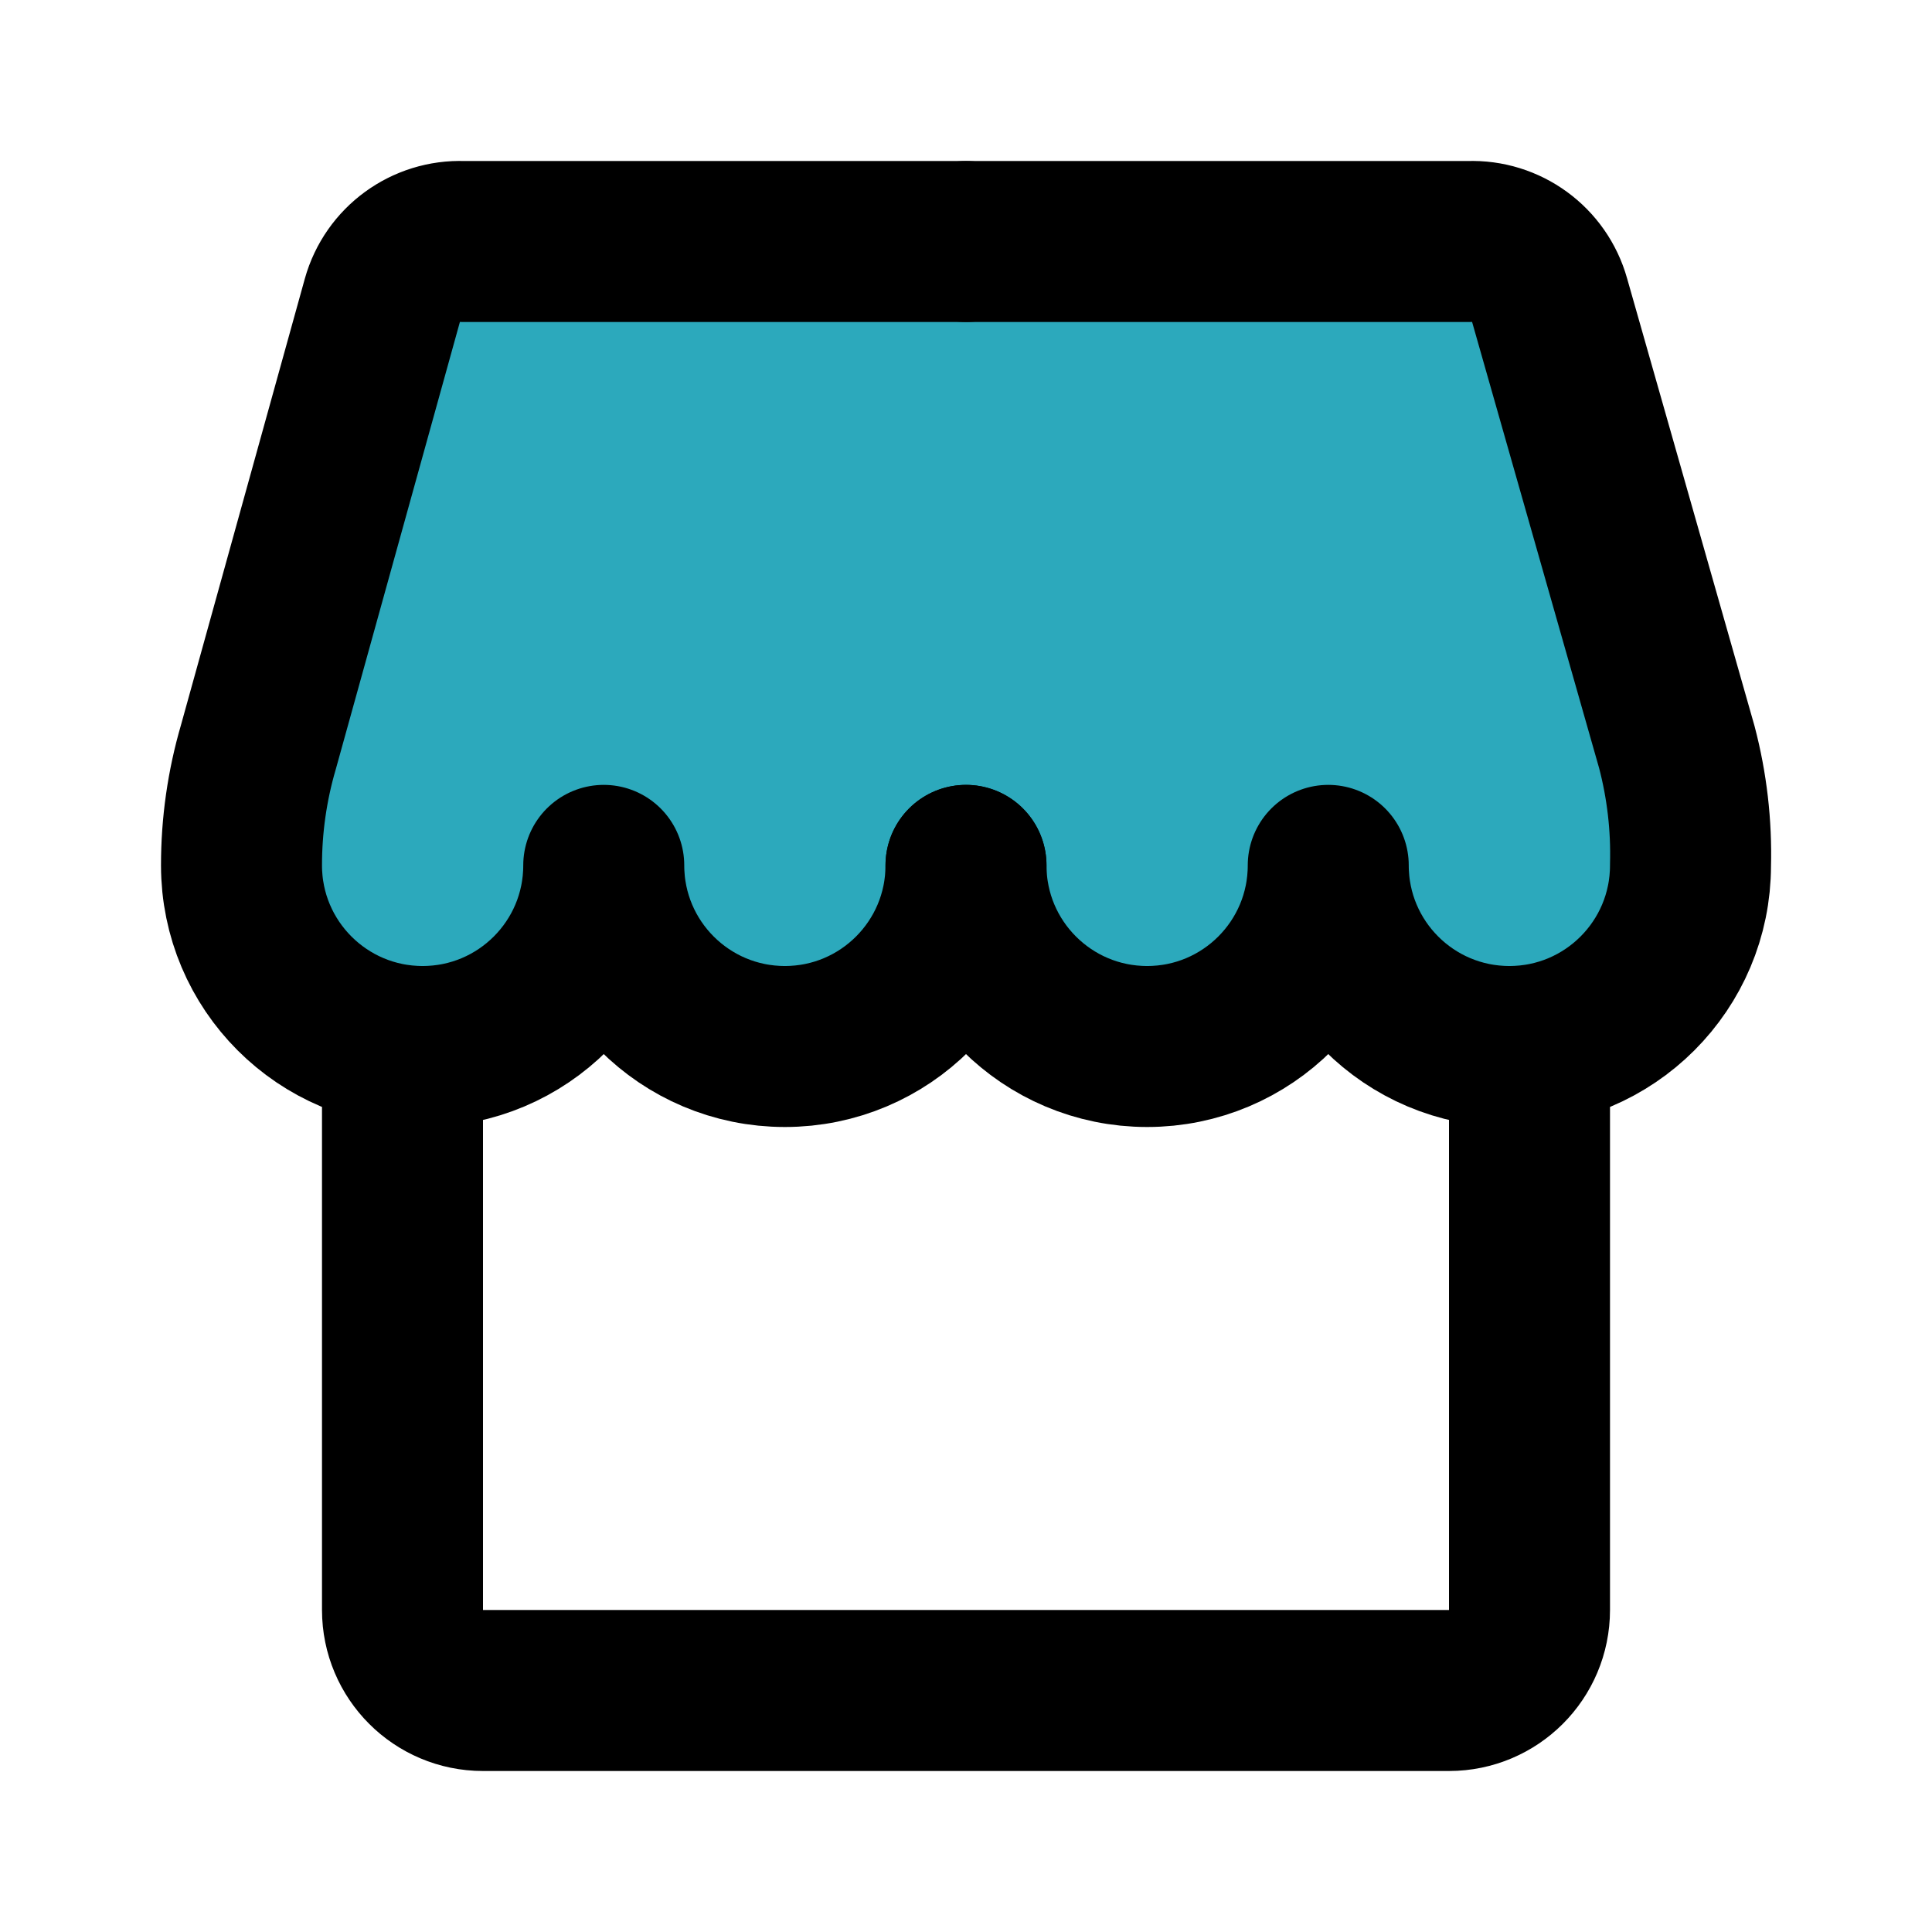
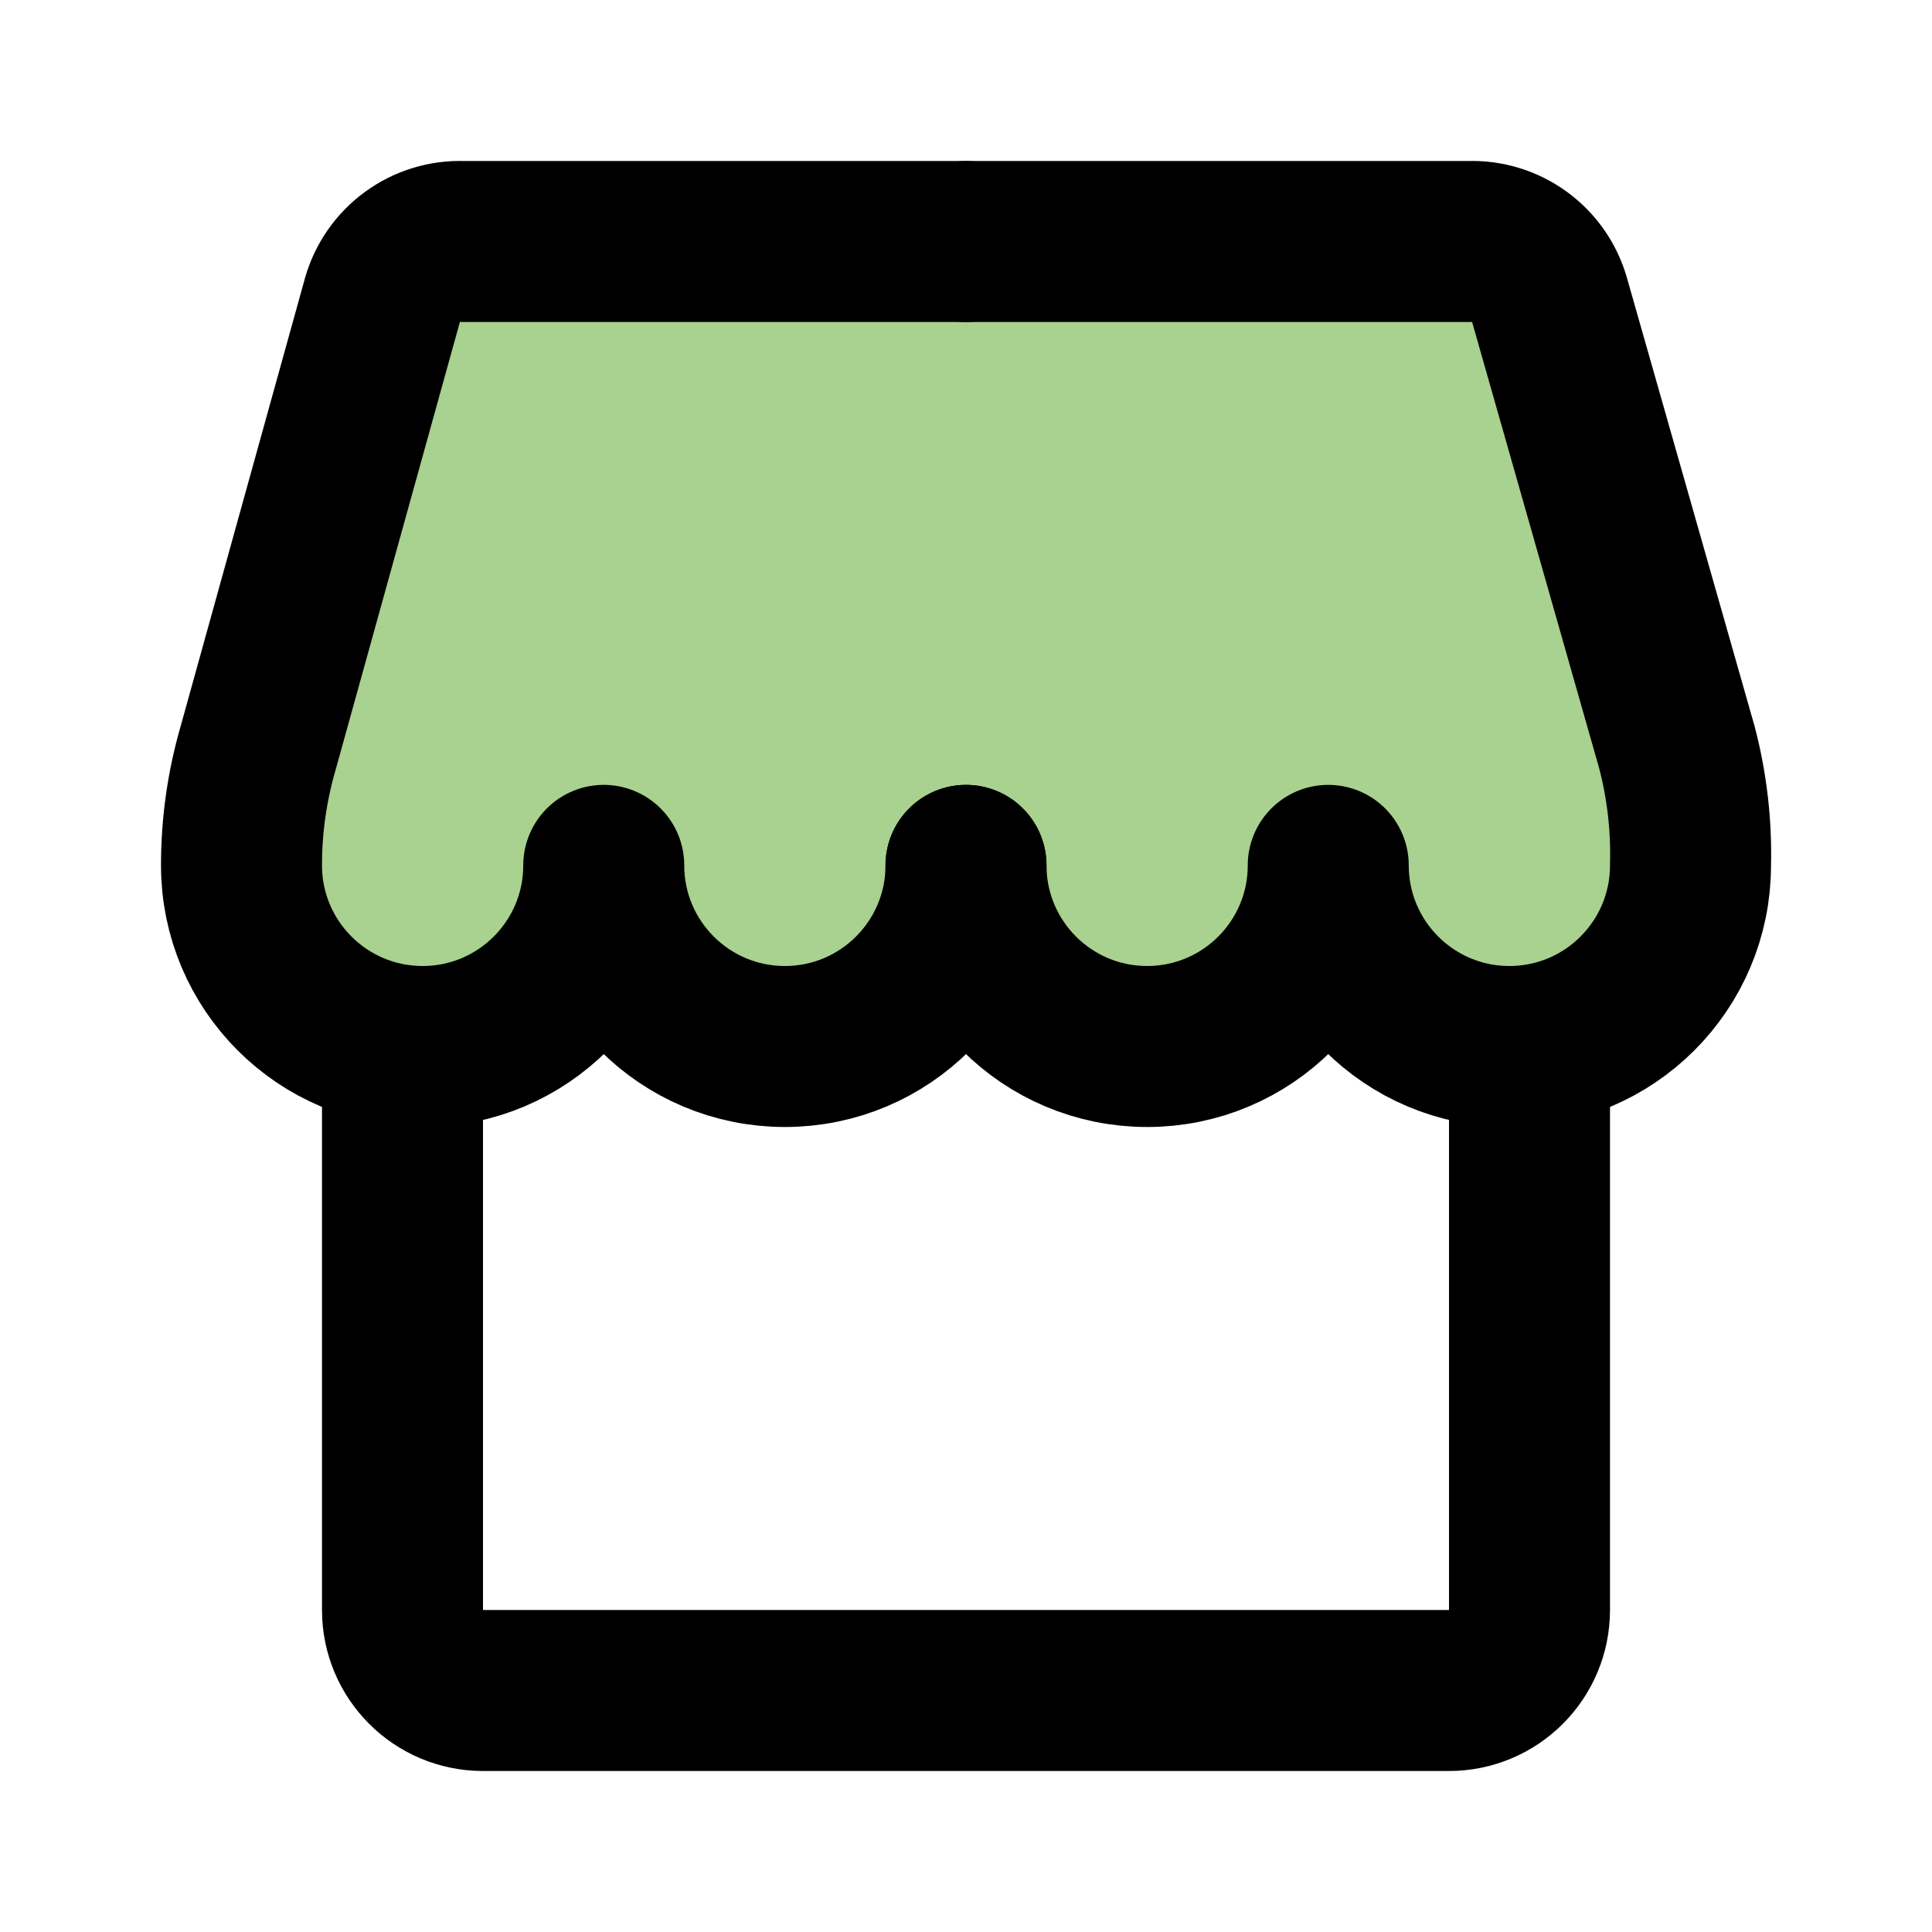
<svg xmlns="http://www.w3.org/2000/svg" fill="#000000" viewBox="0 0 24 24" id="store" data-name="Flat Line" class="icon flat-line">
  <g id="SVGRepo_bgCarrier" stroke-width="0" />
  <g id="SVGRepo_tracerCarrier" stroke-linecap="round" stroke-linejoin="round" />
  <g id="SVGRepo_iconCarrier">
-     <path id="secondary" d="M21,10.75a2.25,2.25,0,0,1-4.5,0,2.25,2.25,0,0,1-4.5,0,2.25,2.25,0,0,1-4.5,0,2.25,2.25,0,0,1-4.5,0,5.22,5.22,0,0,1,.21-1.47L4.79,3.73a1,1,0,0,1,1-.73h12.5a1,1,0,0,1,1,.73l1.58,5.55A5.22,5.22,0,0,1,21,10.75Z" style="fill: #2ca9bc; stroke-width: 2;" />
+     <path id="secondary" d="M21,10.75a2.25,2.25,0,0,1-4.5,0,2.25,2.25,0,0,1-4.5,0,2.25,2.25,0,0,1-4.5,0,2.25,2.25,0,0,1-4.5,0,5.22,5.22,0,0,1,.21-1.47L4.79,3.73a1,1,0,0,1,1-.73h12.5a1,1,0,0,1,1,.73l1.58,5.55A5.22,5.22,0,0,1,21,10.75Z" style="fill: #A9D18F; stroke-width: 2;" />
    <path id="primary" d="M19,13v7a1,1,0,0,1-1,1H6a1,1,0,0,1-1-1V13" style="fill: none; stroke: #000000; stroke-linecap: round; stroke-linejoin: round; stroke-width: 2;" />
    <path id="primary-2" data-name="primary" d="M12,3h6.25a1,1,0,0,1,1,.73l1.58,5.55A5.22,5.22,0,0,1,21,10.75h0A2.25,2.25,0,0,1,18.75,13h0a2.25,2.25,0,0,1-2.25-2.25A2.25,2.25,0,0,1,14.25,13h0A2.25,2.25,0,0,1,12,10.75" style="fill: none; stroke: #000000; stroke-linecap: round; stroke-linejoin: round; stroke-width: 2;" />
    <path id="primary-3" data-name="primary" d="M12,3H5.75a1,1,0,0,0-1,.73L3.21,9.28A5.22,5.22,0,0,0,3,10.75H3A2.25,2.25,0,0,0,5.25,13h0A2.25,2.25,0,0,0,7.5,10.75,2.25,2.25,0,0,0,9.75,13h0A2.25,2.25,0,0,0,12,10.75" style="fill: none; stroke: #000000; stroke-linecap: round; stroke-linejoin: round; stroke-width: 2;" />
  </g>
</svg>
